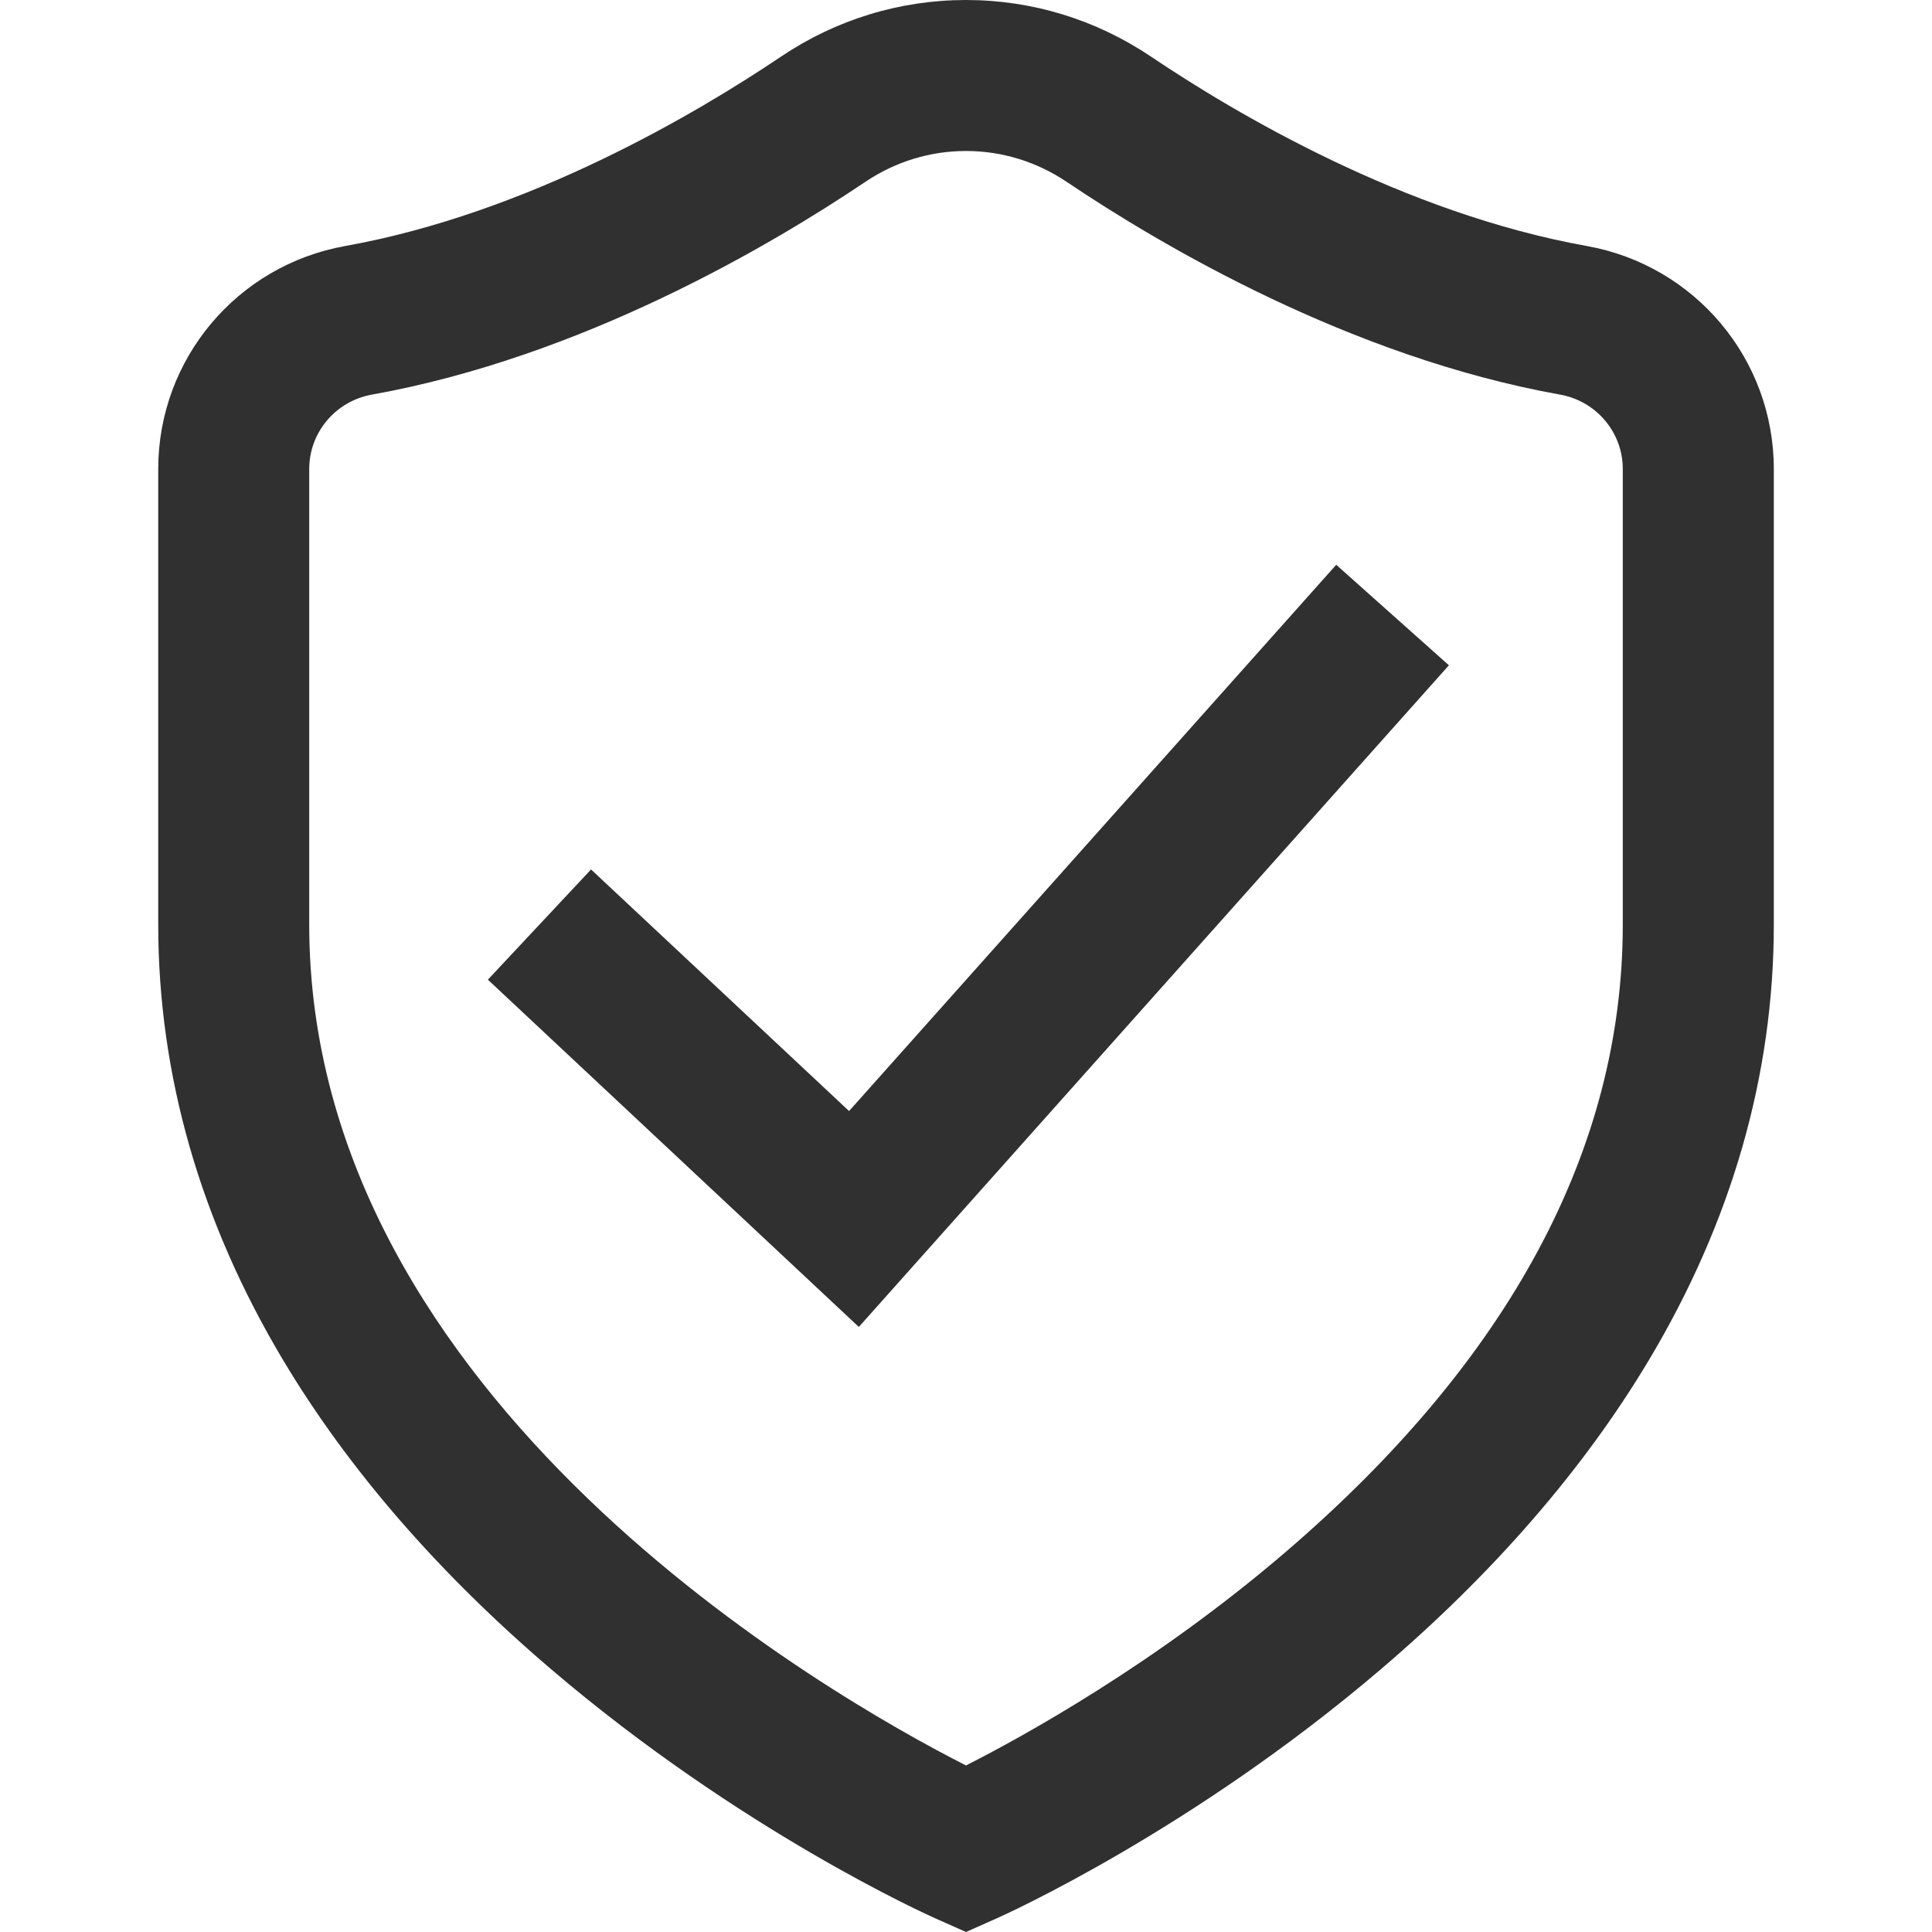
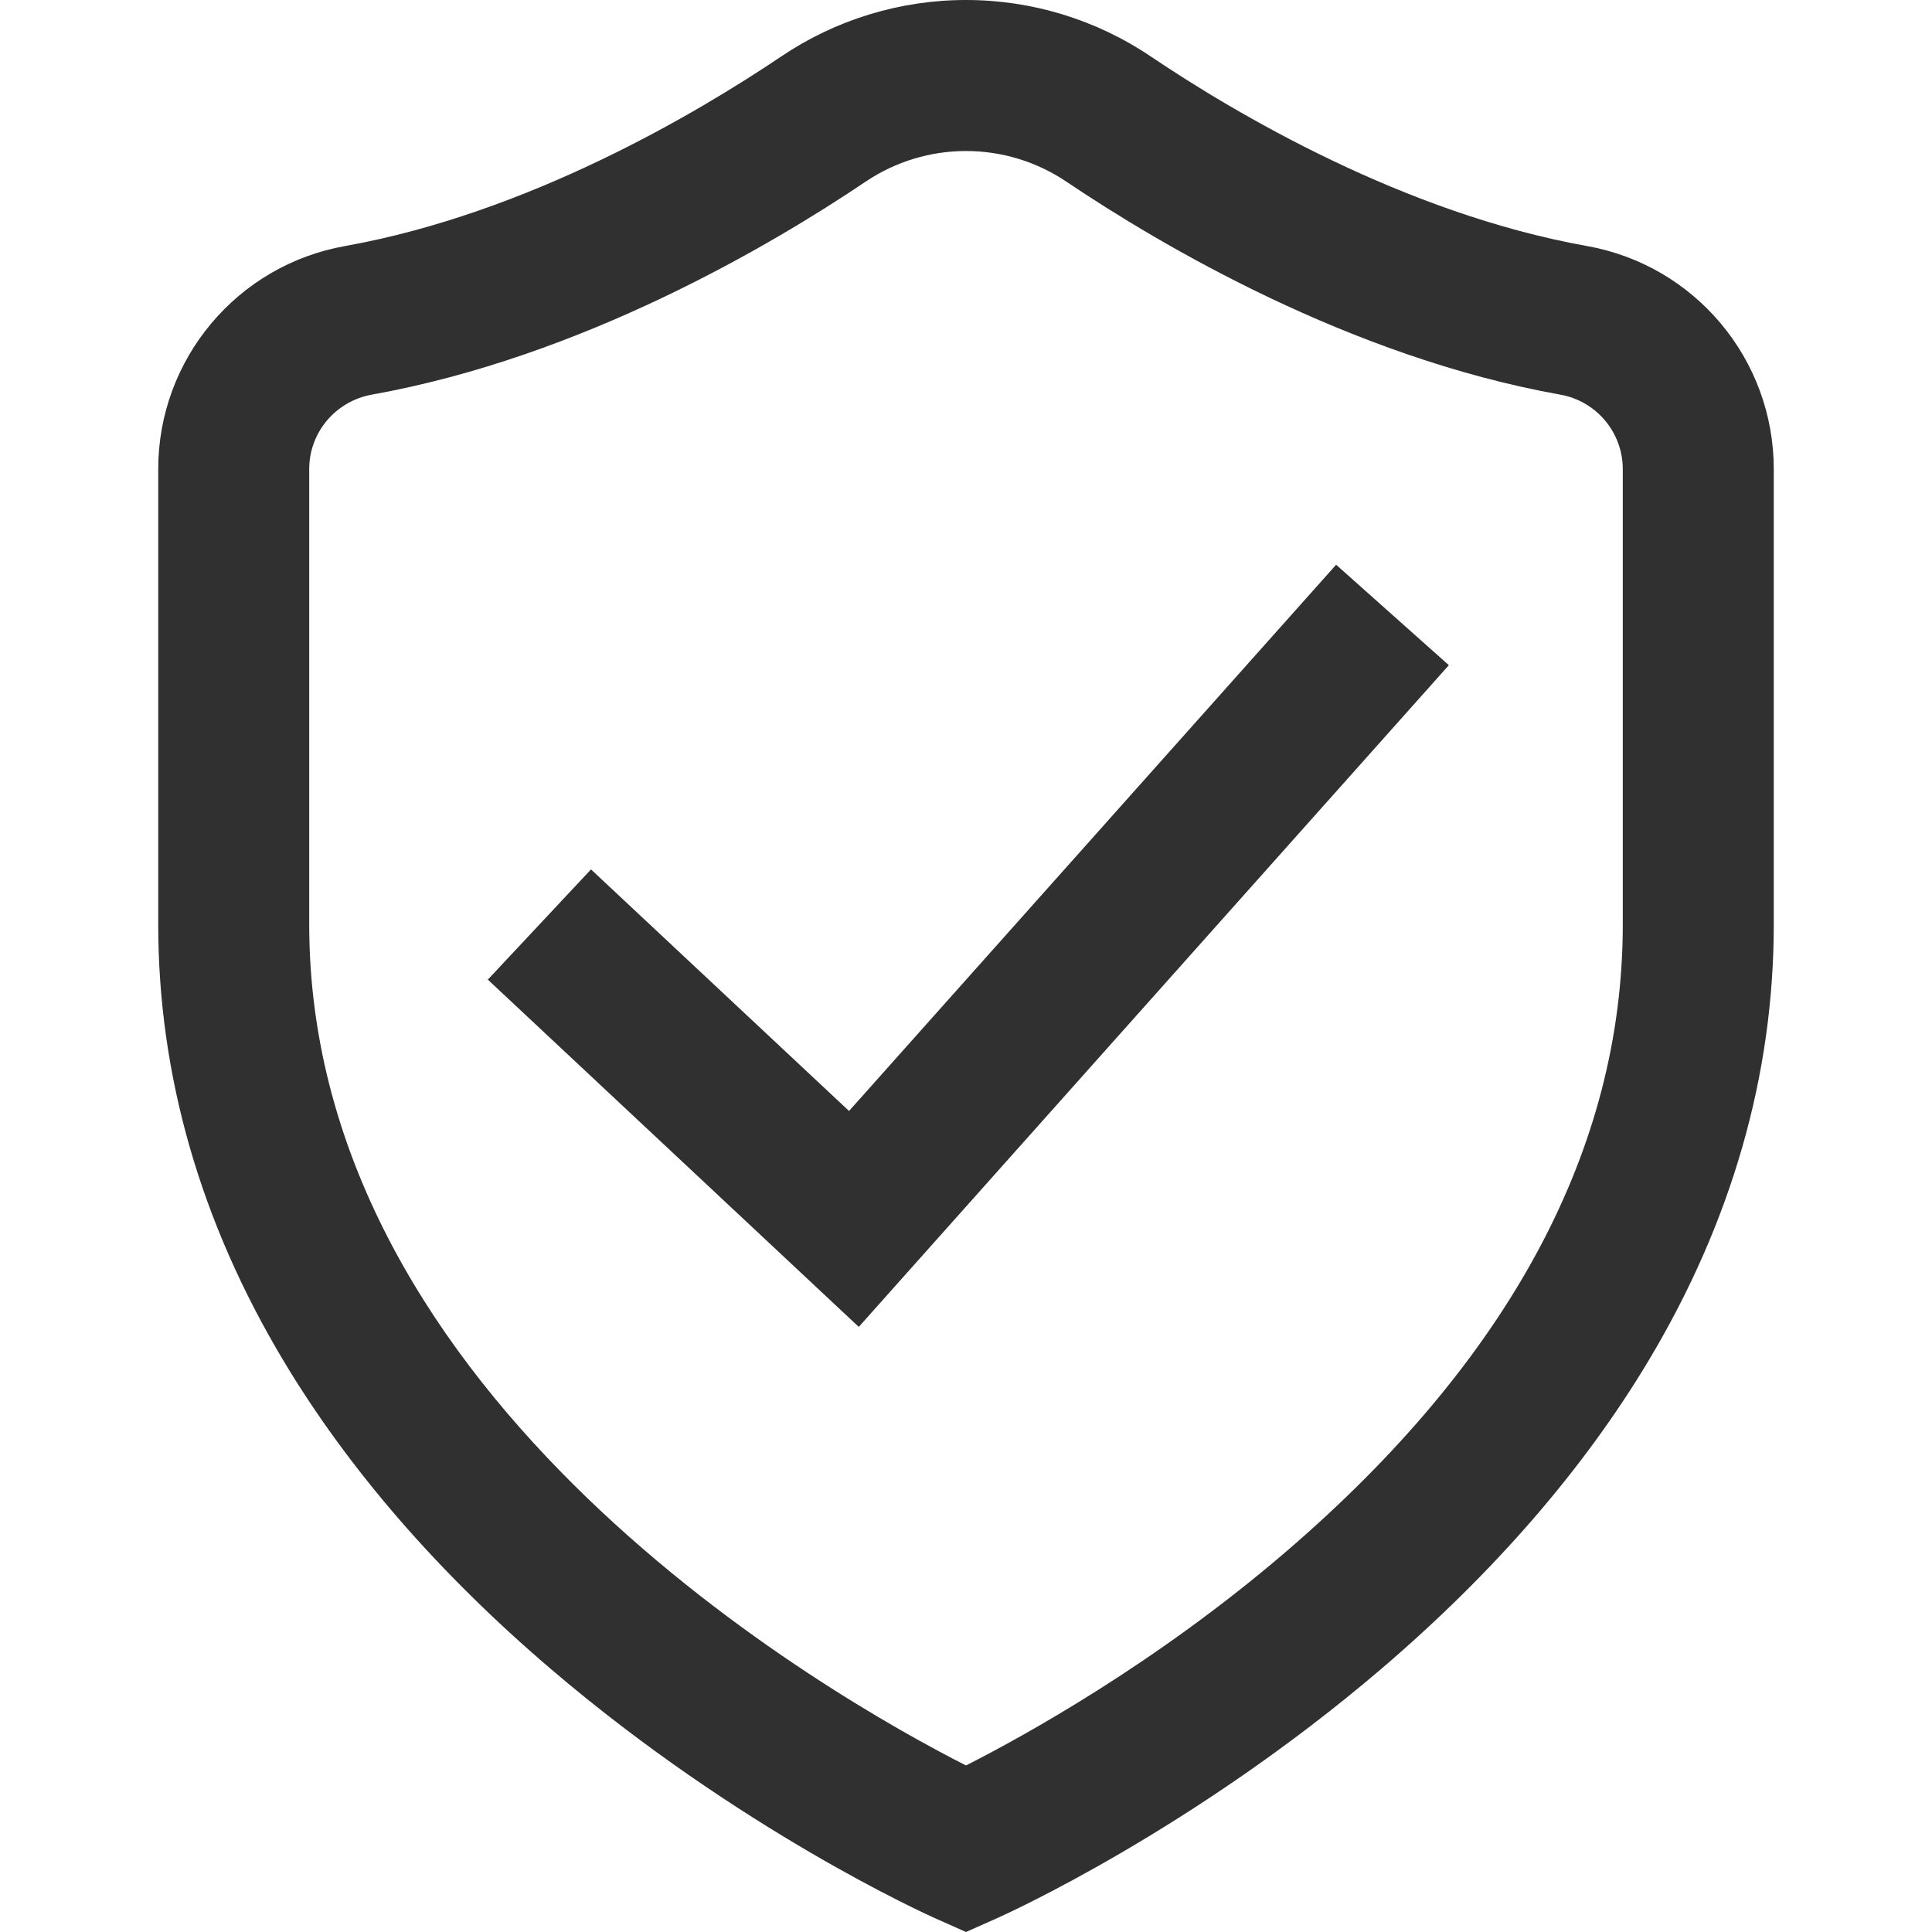
- <svg xmlns="http://www.w3.org/2000/svg" width="40" height="40" viewBox="0 0 40 40" fill="none">
-   <path d="M32.852 5.093C29.062 4.414 25.573 2.345 23.83 1.172C22.691 0.405 21.367 0 20 0C18.633 0 17.309 0.405 16.17 1.172C14.427 2.345 10.938 4.414 7.149 5.093C4.904 5.495 3.276 7.437 3.276 9.71V19.14C3.276 22.256 4.147 25.293 5.866 28.167C7.211 30.416 9.074 32.565 11.404 34.554C15.322 37.9 19.201 39.645 19.364 39.717L20 40L20.636 39.717C20.799 39.645 24.678 37.9 28.596 34.554C30.926 32.565 32.789 30.416 34.134 28.167C35.853 25.293 36.725 22.256 36.725 19.14V9.71C36.725 7.437 35.096 5.495 32.852 5.093ZM33.598 19.14C33.598 23.785 31.252 28.154 26.624 32.127C23.934 34.436 21.203 35.941 20 36.552C17.234 35.147 6.402 29.01 6.402 19.14V9.71C6.402 8.953 6.948 8.305 7.7 8.17C12.053 7.39 15.969 5.075 17.916 3.765C18.537 3.347 19.257 3.126 20 3.126C20.743 3.126 21.463 3.347 22.084 3.765C24.031 5.075 27.947 7.39 32.3 8.17C33.052 8.305 33.598 8.953 33.598 9.71V19.14Z" fill="#303030" />
-   <path d="M17.579 23.003L12.237 18.001L10.101 20.283L17.781 27.473L29.998 13.774L27.665 11.693L17.579 23.003Z" fill="#303030" />
+ <svg xmlns="http://www.w3.org/2000/svg" width="40" height="40" fill="none">
+   <path d="M32.852 5.093c-3.79-.679-7.28-2.748-9.022-3.921A6.835 6.835 0 0 0 20 0a6.835 6.835 0 0 0-3.83 1.172c-1.743 1.173-5.232 3.242-9.021 3.921A4.691 4.691 0 0 0 3.276 9.71v9.43c0 3.116.871 6.153 2.59 9.027 1.345 2.248 3.208 4.398 5.538 6.387 3.918 3.346 7.797 5.09 7.96 5.163L20 40l.636-.283c.163-.072 4.042-1.817 7.96-5.163 2.33-1.99 4.193-4.139 5.538-6.387 1.719-2.874 2.59-5.911 2.59-9.027V9.71a4.691 4.691 0 0 0-3.872-4.617Zm.746 14.047c0 4.645-2.346 9.014-6.974 12.987-2.69 2.309-5.42 3.814-6.624 4.425C17.234 35.147 6.402 29.01 6.402 19.14V9.71c0-.757.546-1.405 1.298-1.54 4.353-.78 8.269-3.095 10.216-4.405a3.721 3.721 0 0 1 4.168 0C24.031 5.075 27.947 7.39 32.3 8.17a1.568 1.568 0 0 1 1.298 1.54v9.43Z" fill="#303030" />
+   <path d="M17.58 23.003 12.236 18l-2.136 2.282 7.68 7.19 12.217-13.7-2.334-2.08-10.085 11.31Z" fill="#303030" />
</svg>
